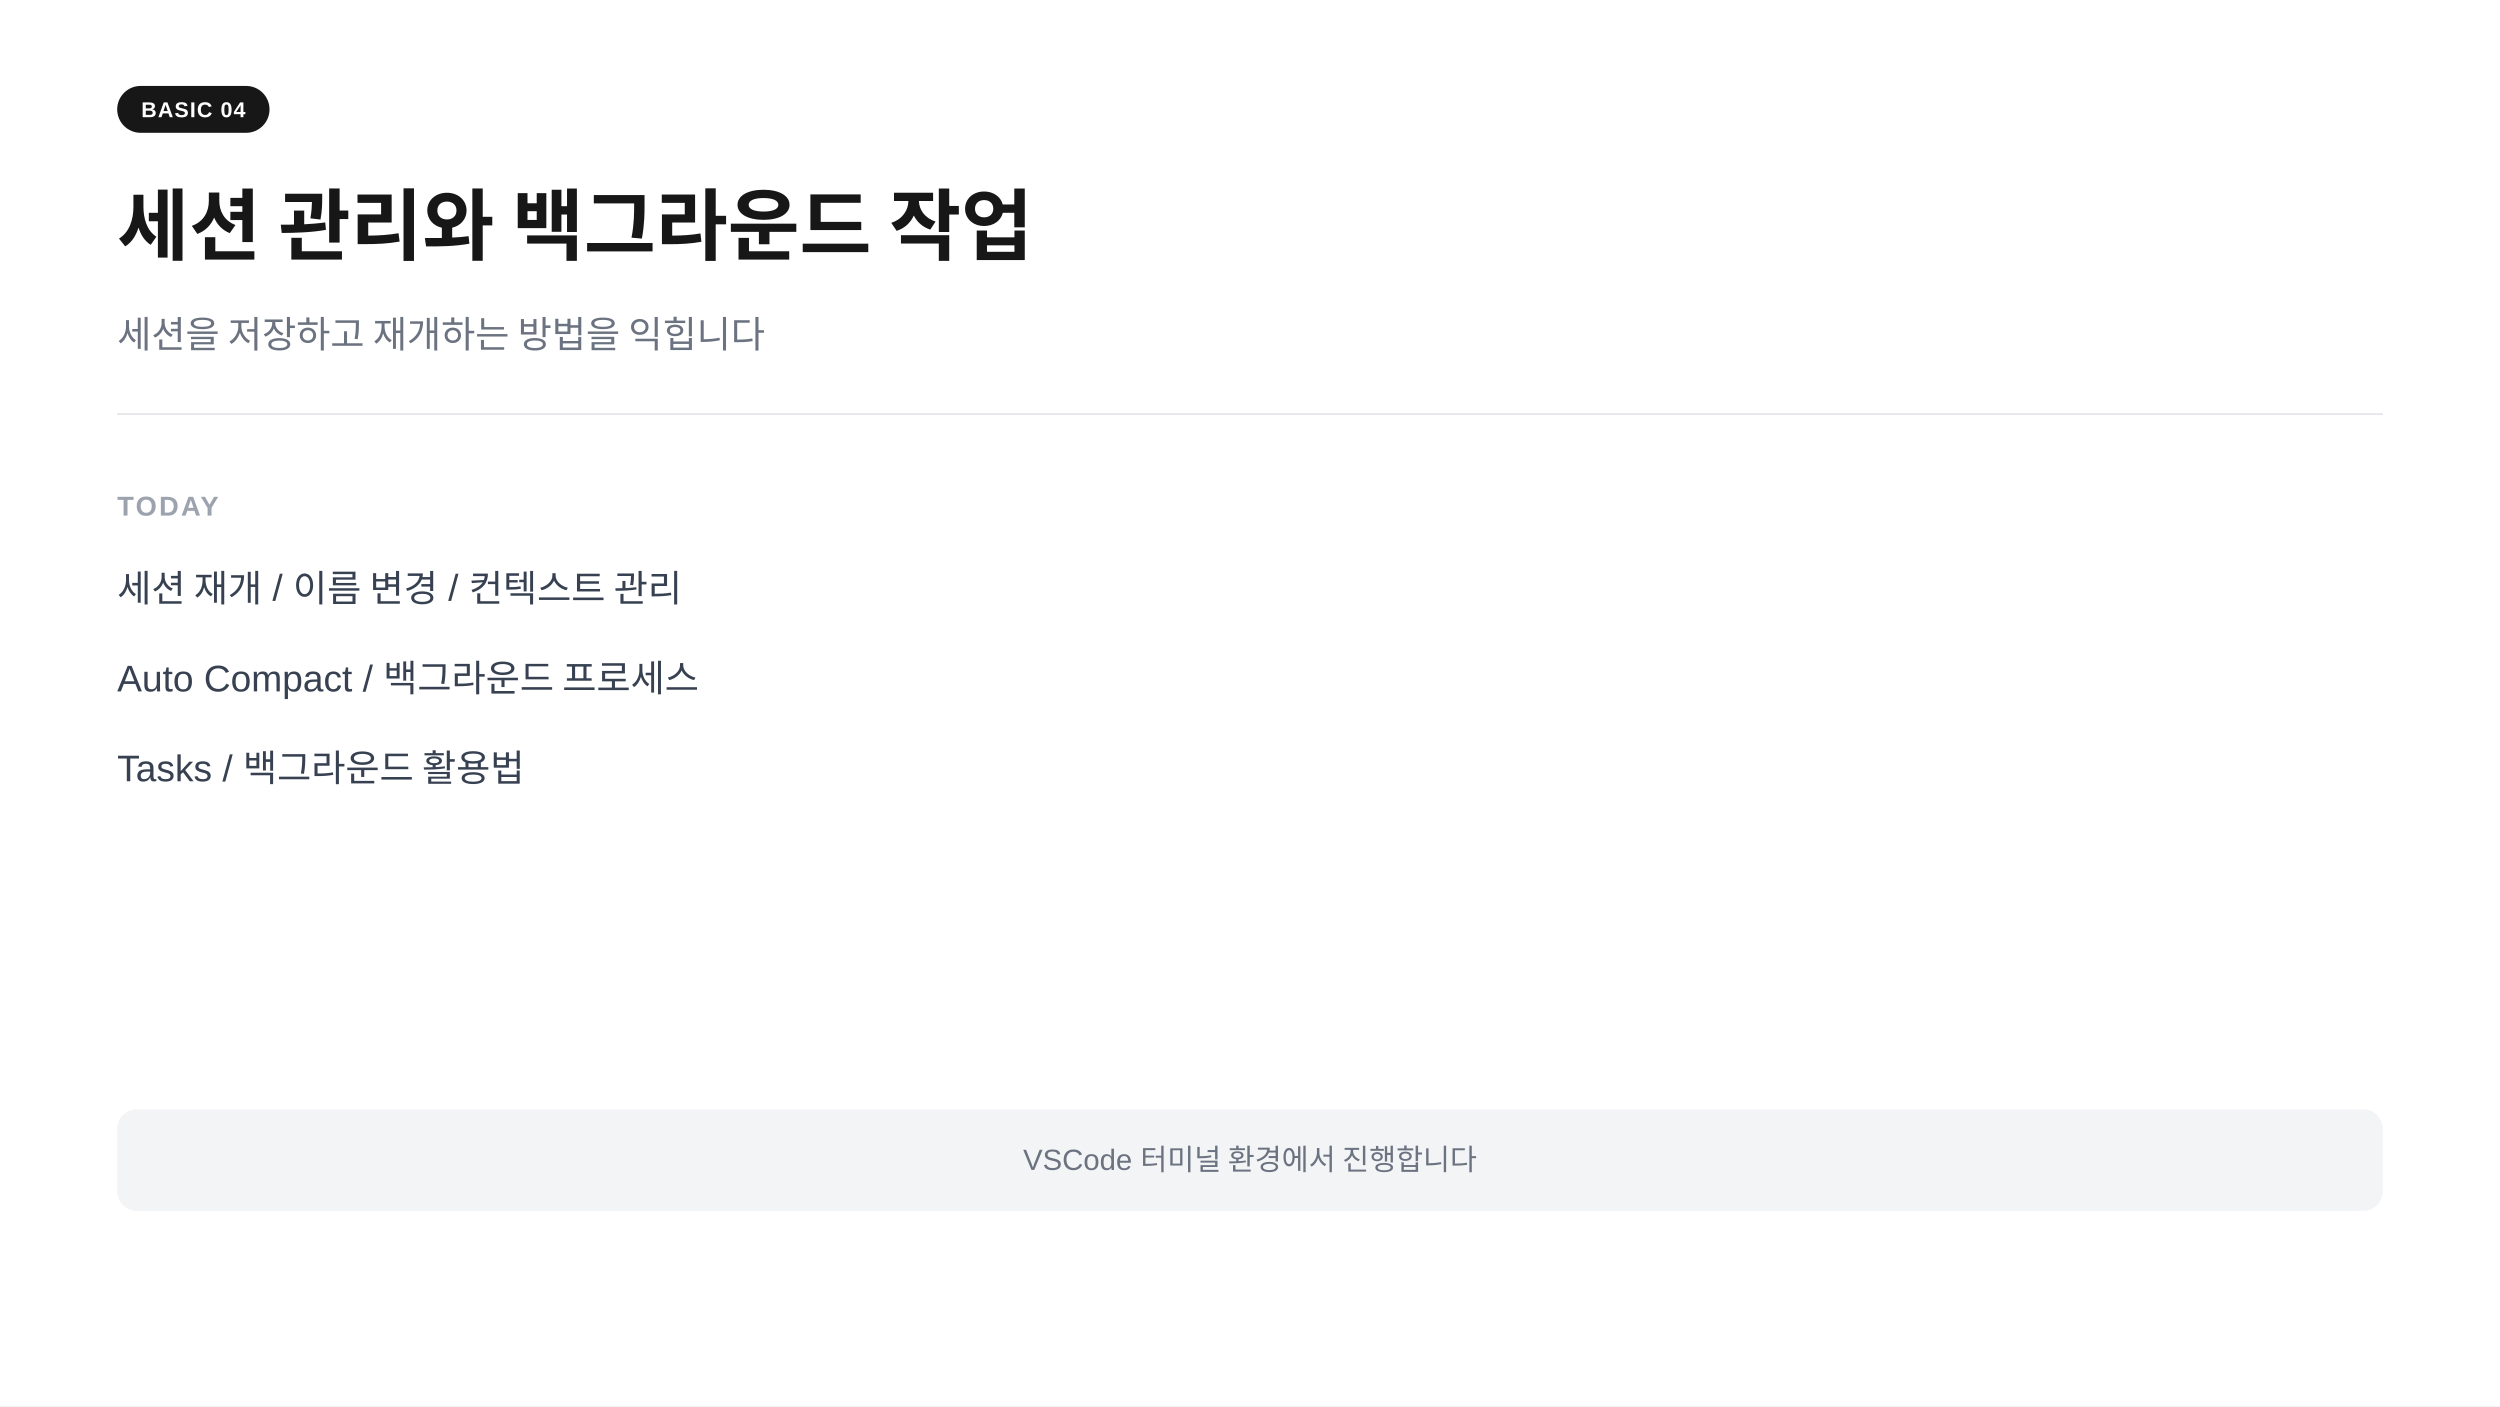
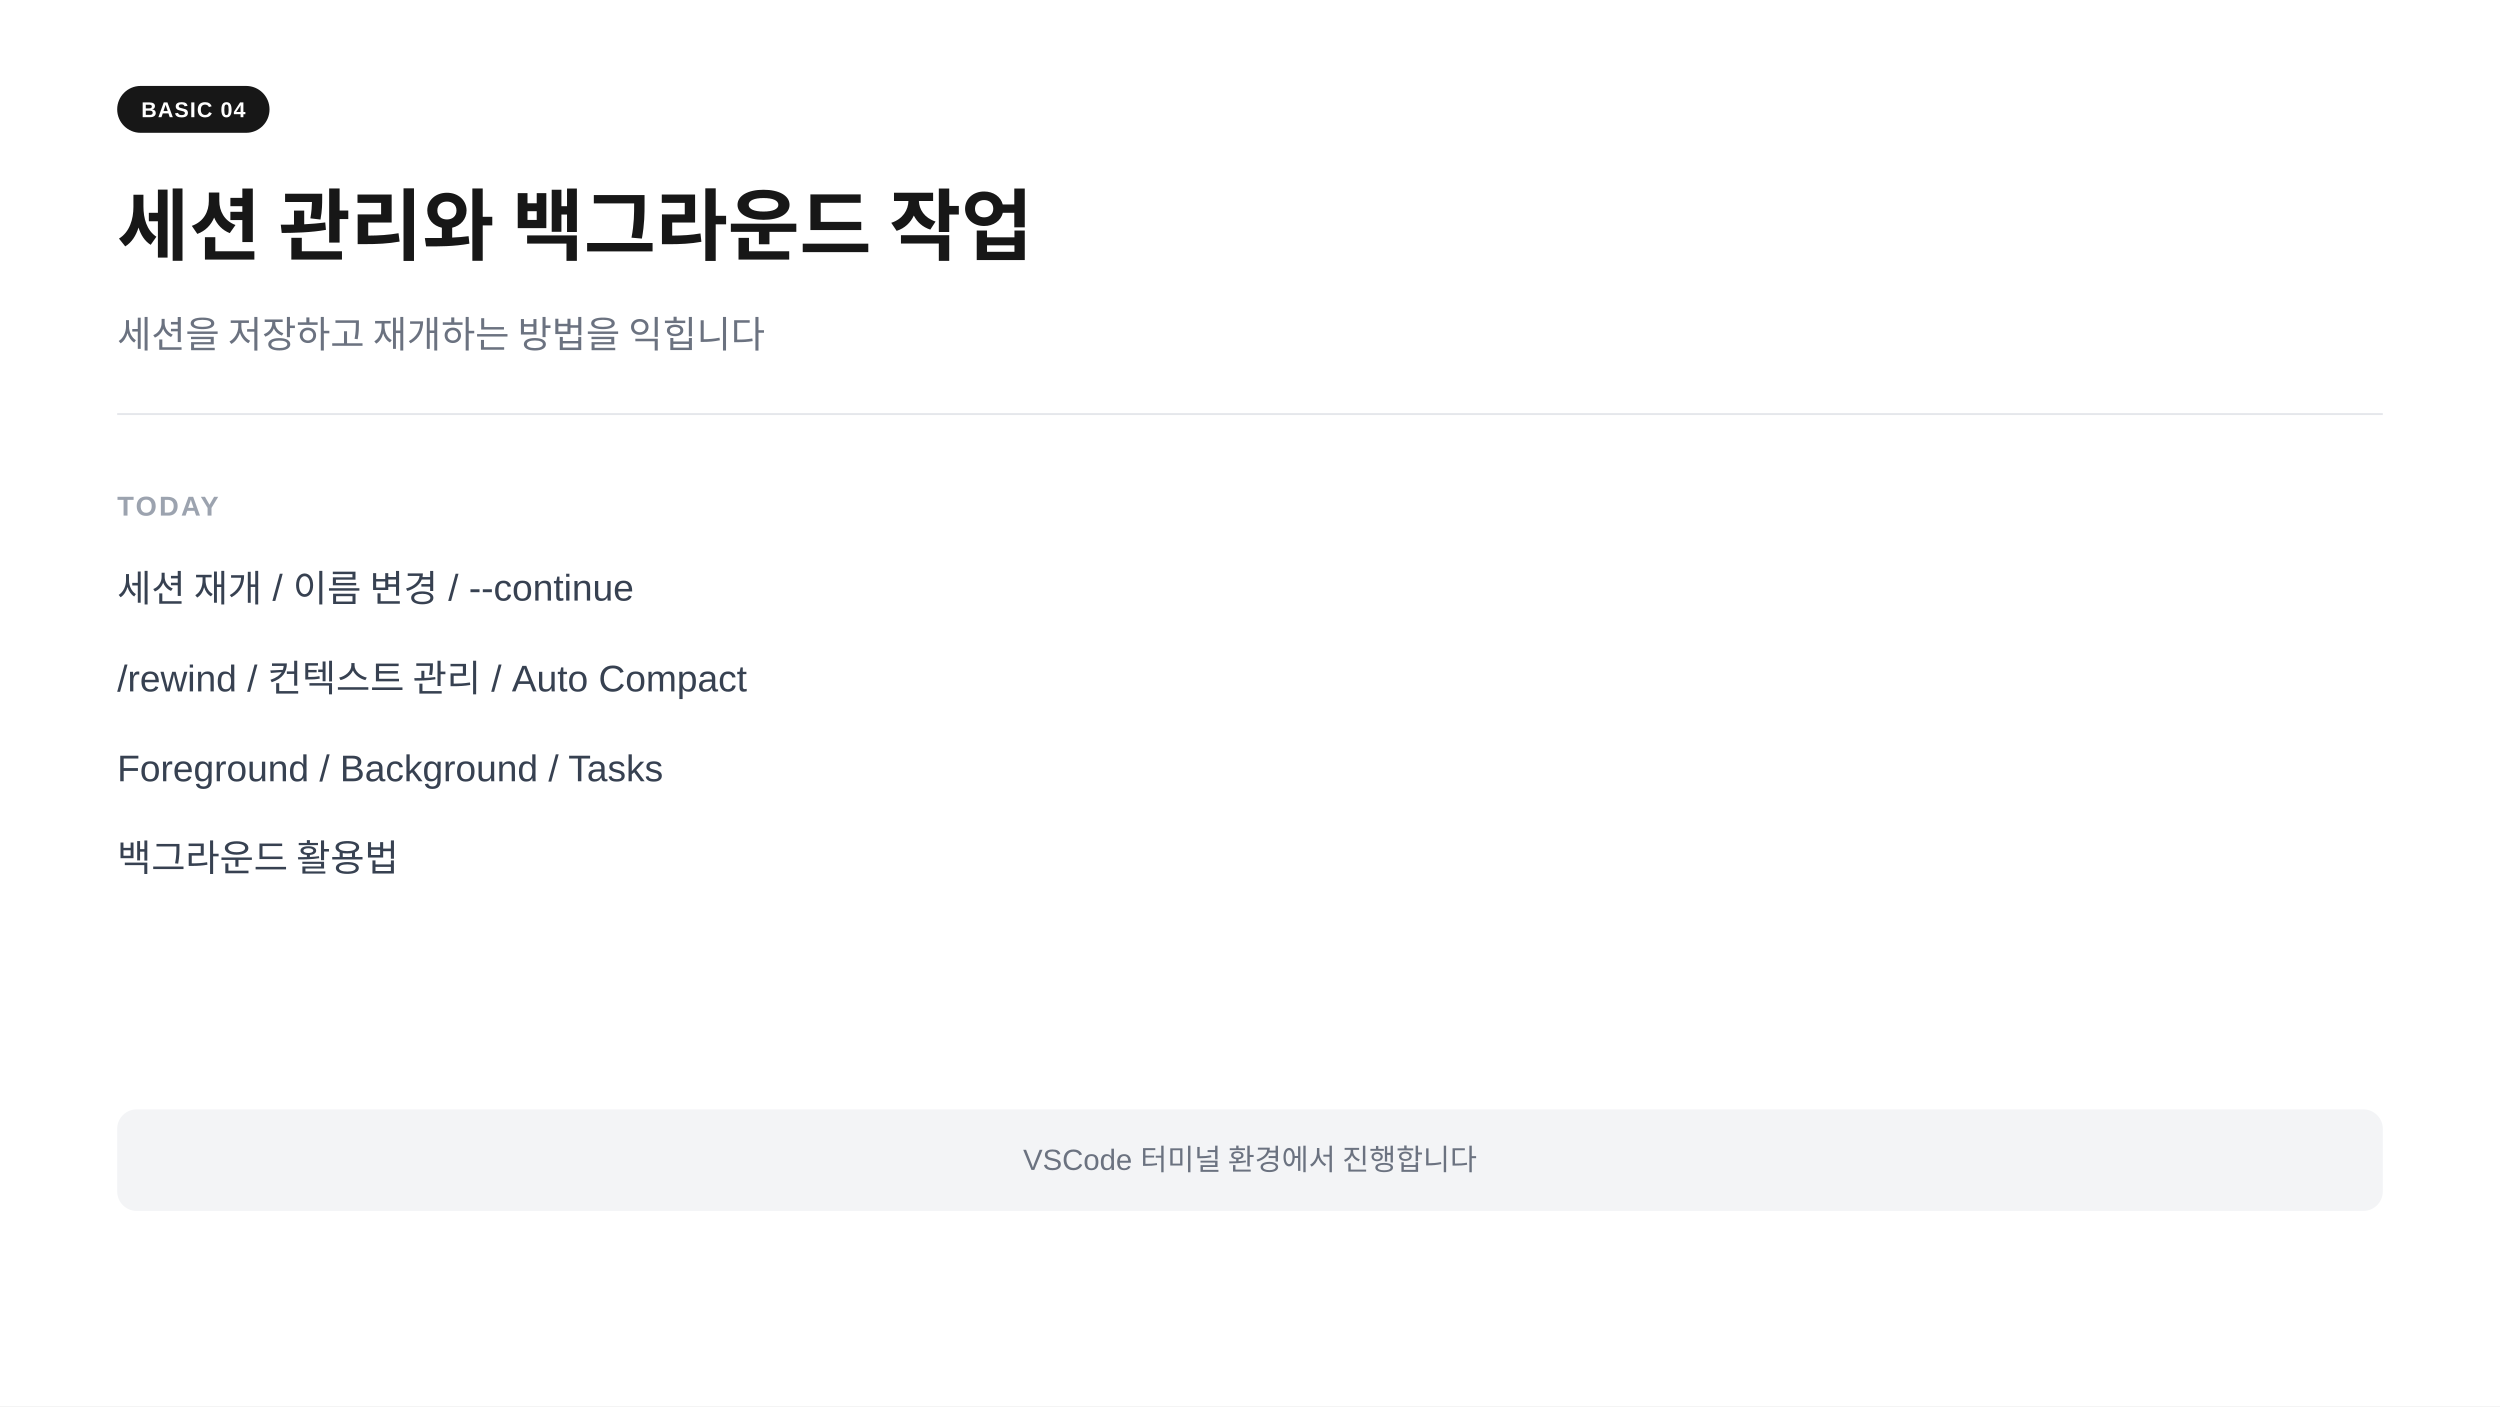
<svg xmlns="http://www.w3.org/2000/svg" width="1280" height="720" viewBox="0 0 1280 720">
  <rect width="1280" height="720" fill="#ffffff" />
  <rect x="60" y="44" width="78" height="24" rx="12" fill="#171717" />
  <text x="99" y="60" text-anchor="middle" font-family="-apple-system,BlinkMacSystemFont,'Segoe UI',Arial,sans-serif" font-size="11" font-weight="700" fill="#ffffff" letter-spacing="0.05em">BASIC 04</text>
  <text x="60" y="130" font-family="-apple-system,BlinkMacSystemFont,'Segoe UI',Arial,sans-serif" font-size="40" font-weight="700" fill="#171717">세션 관리와 백그라운드 작업</text>
  <text x="60" y="178" font-family="-apple-system,BlinkMacSystemFont,'Segoe UI',Arial,sans-serif" font-size="19" fill="#6b7280">세션을 저장하고 재개하는 방법을 익힙니다</text>
  <line x1="60" y1="212" x2="1220" y2="212" stroke="#e5e7eb" stroke-width="1" />
  <text x="60" y="264" font-family="-apple-system,BlinkMacSystemFont,'Segoe UI',Arial,sans-serif" font-size="14" font-weight="600" fill="#9ca3af" letter-spacing="0.08em">TODAY</text>
-   <text x="60" y="308" font-family="-apple-system,BlinkMacSystemFont,'Segoe UI',Arial,sans-serif" font-size="19" fill="#374151">세션 재개  /  이름 변경  /  컨텍스트 관리</text>
-   <text x="60" y="354" font-family="-apple-system,BlinkMacSystemFont,'Segoe UI',Arial,sans-serif" font-size="19" fill="#374151">Auto Compact  /  백그라운드 프로세스</text>
-   <text x="60" y="400" font-family="-apple-system,BlinkMacSystemFont,'Segoe UI',Arial,sans-serif" font-size="19" fill="#374151">Tasks  /  백그라운드 활용법</text>
+   <text x="60" y="308" font-family="-apple-system,BlinkMacSystemFont,'Segoe UI',Arial,sans-serif" font-size="19" fill="#374151">세션 재개  /  이름 변경  /  --continue</text>
+   <text x="60" y="354" font-family="-apple-system,BlinkMacSystemFont,'Segoe UI',Arial,sans-serif" font-size="19" fill="#374151">/rewind  /  컨텍스트 관리  /  Auto Compact</text>
+   <text x="60" y="400" font-family="-apple-system,BlinkMacSystemFont,'Segoe UI',Arial,sans-serif" font-size="19" fill="#374151">Foreground  /  Background  /  Tasks</text>
+   <text x="60" y="446" font-family="-apple-system,BlinkMacSystemFont,'Segoe UI',Arial,sans-serif" font-size="19" fill="#374151">백그라운드 활용법</text>
  <rect x="60" y="568" width="1160" height="52" rx="10" fill="#f3f4f6" />
  <text x="640" y="599" text-anchor="middle" font-family="-apple-system,BlinkMacSystemFont,'Segoe UI',Arial,sans-serif" font-size="15" fill="#6b7280">VSCode 터미널 환경에서 진행합니다</text>
</svg>
